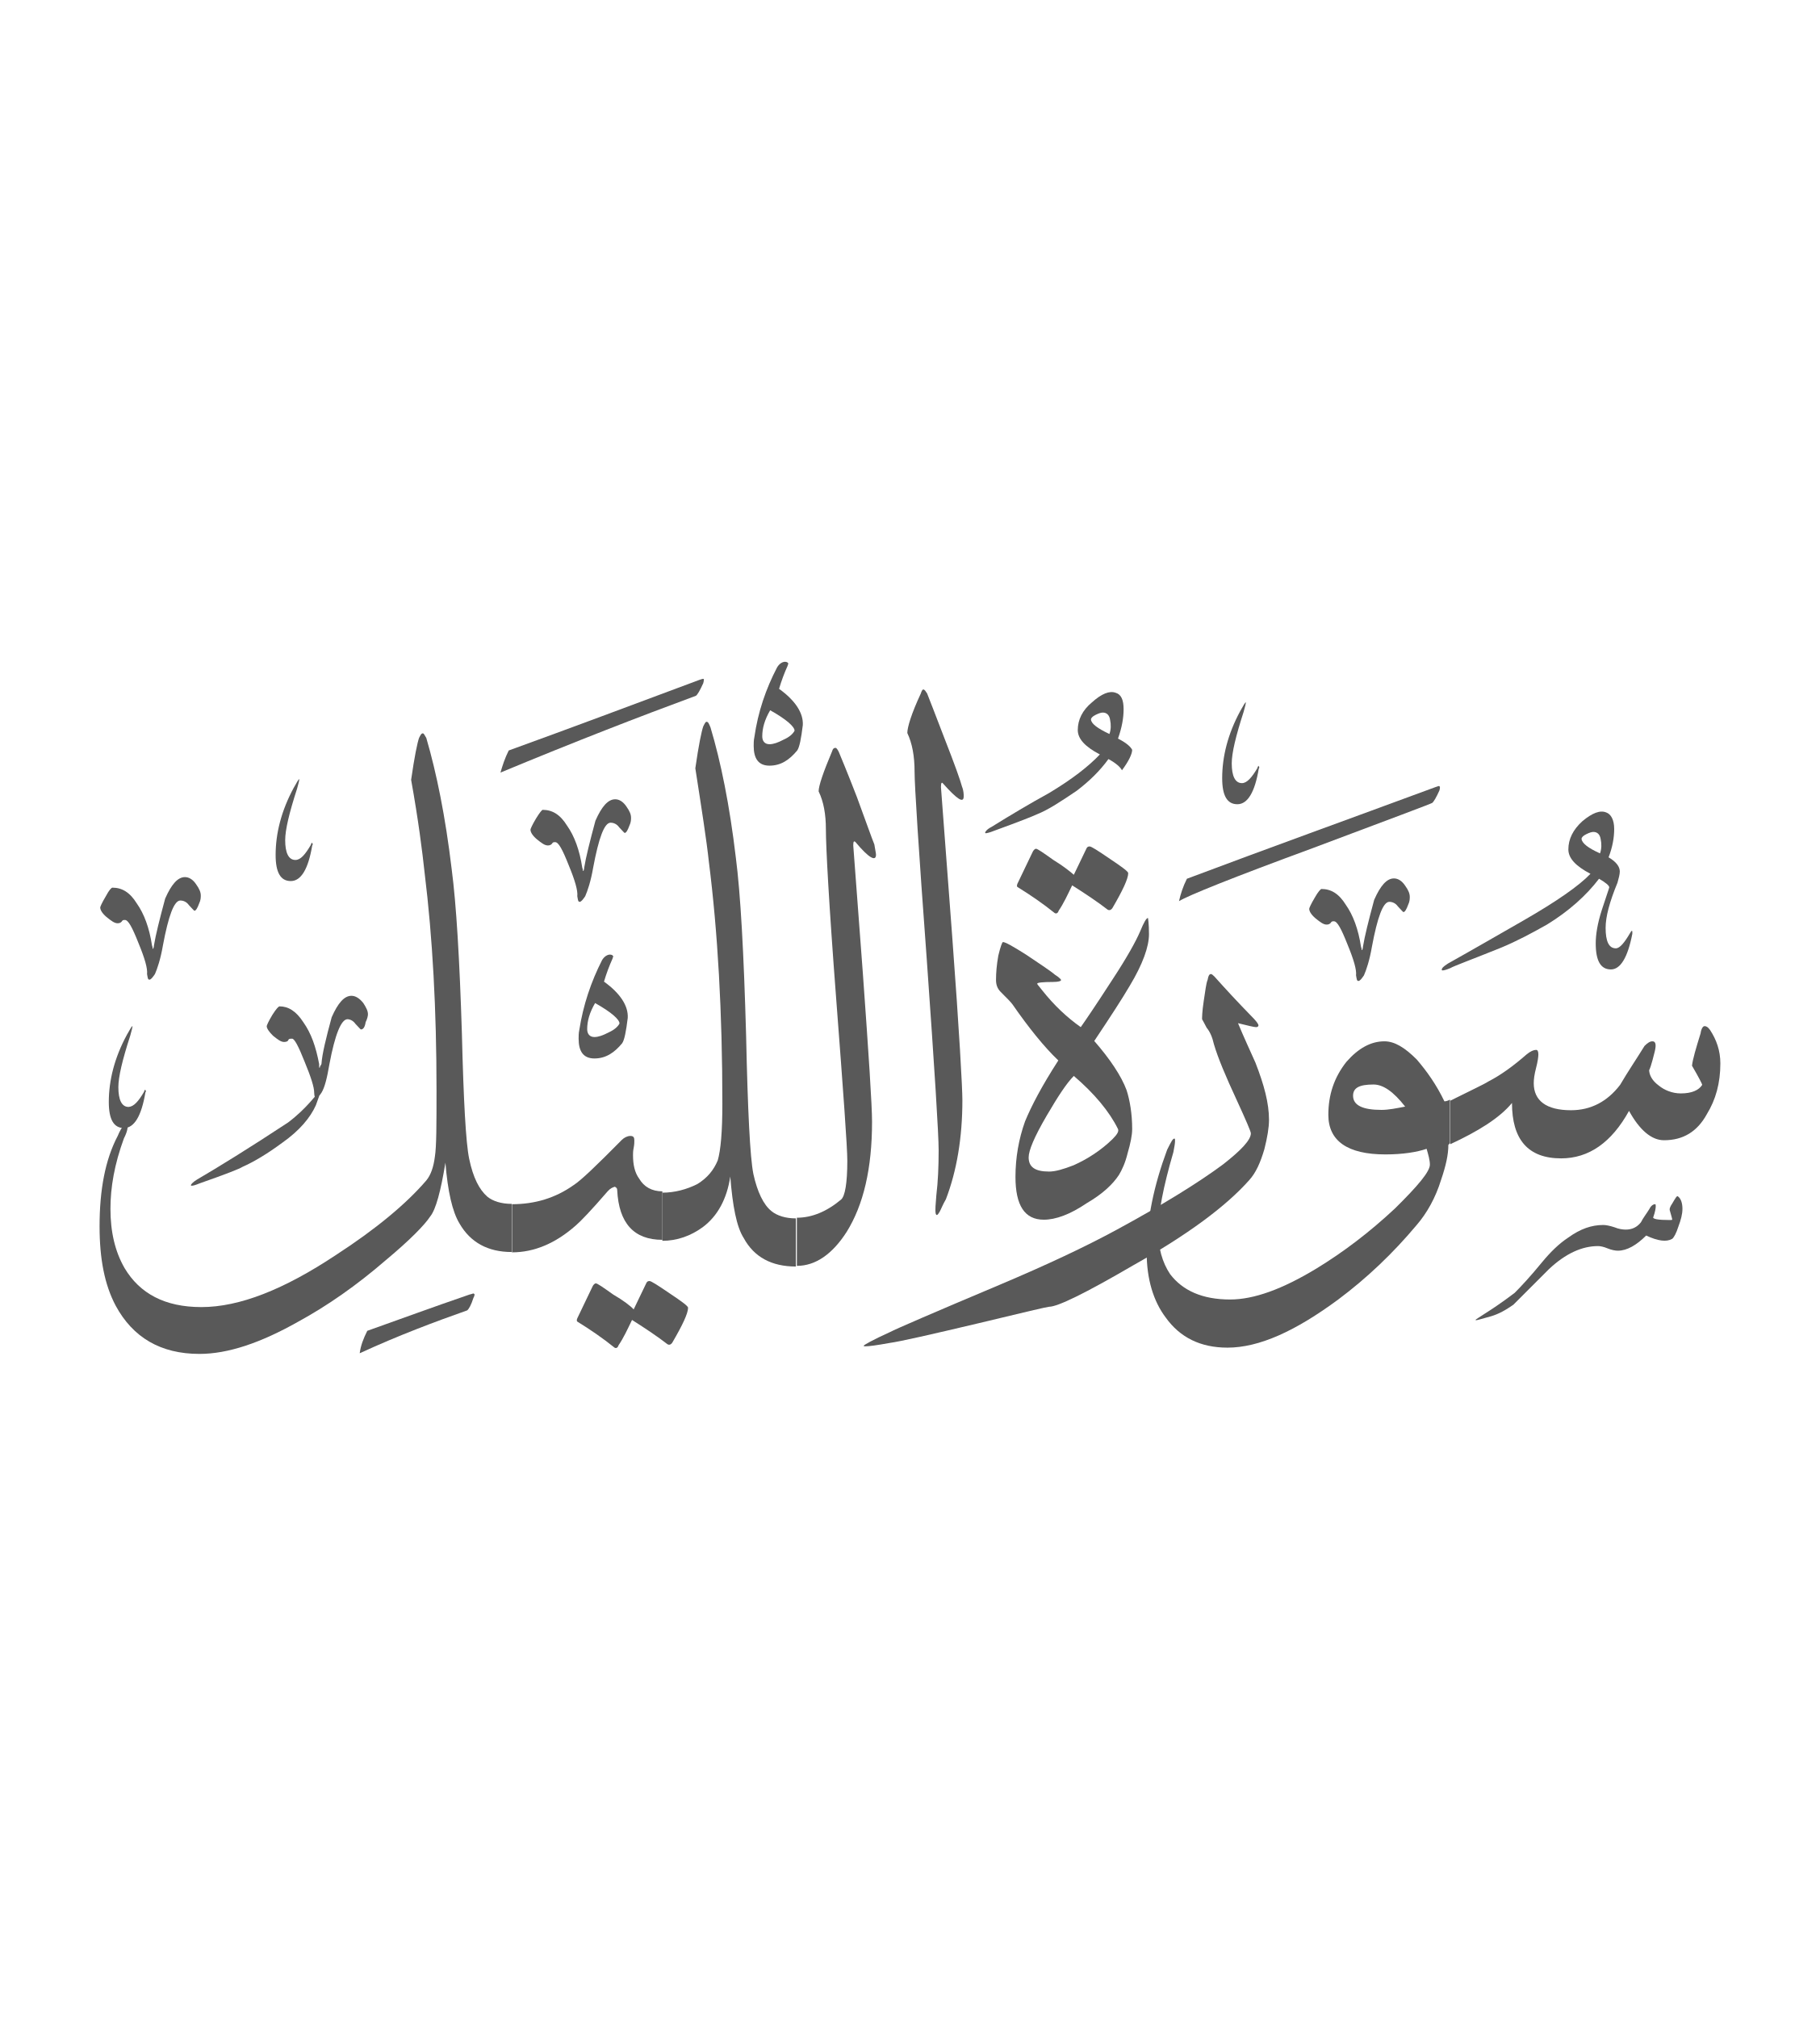
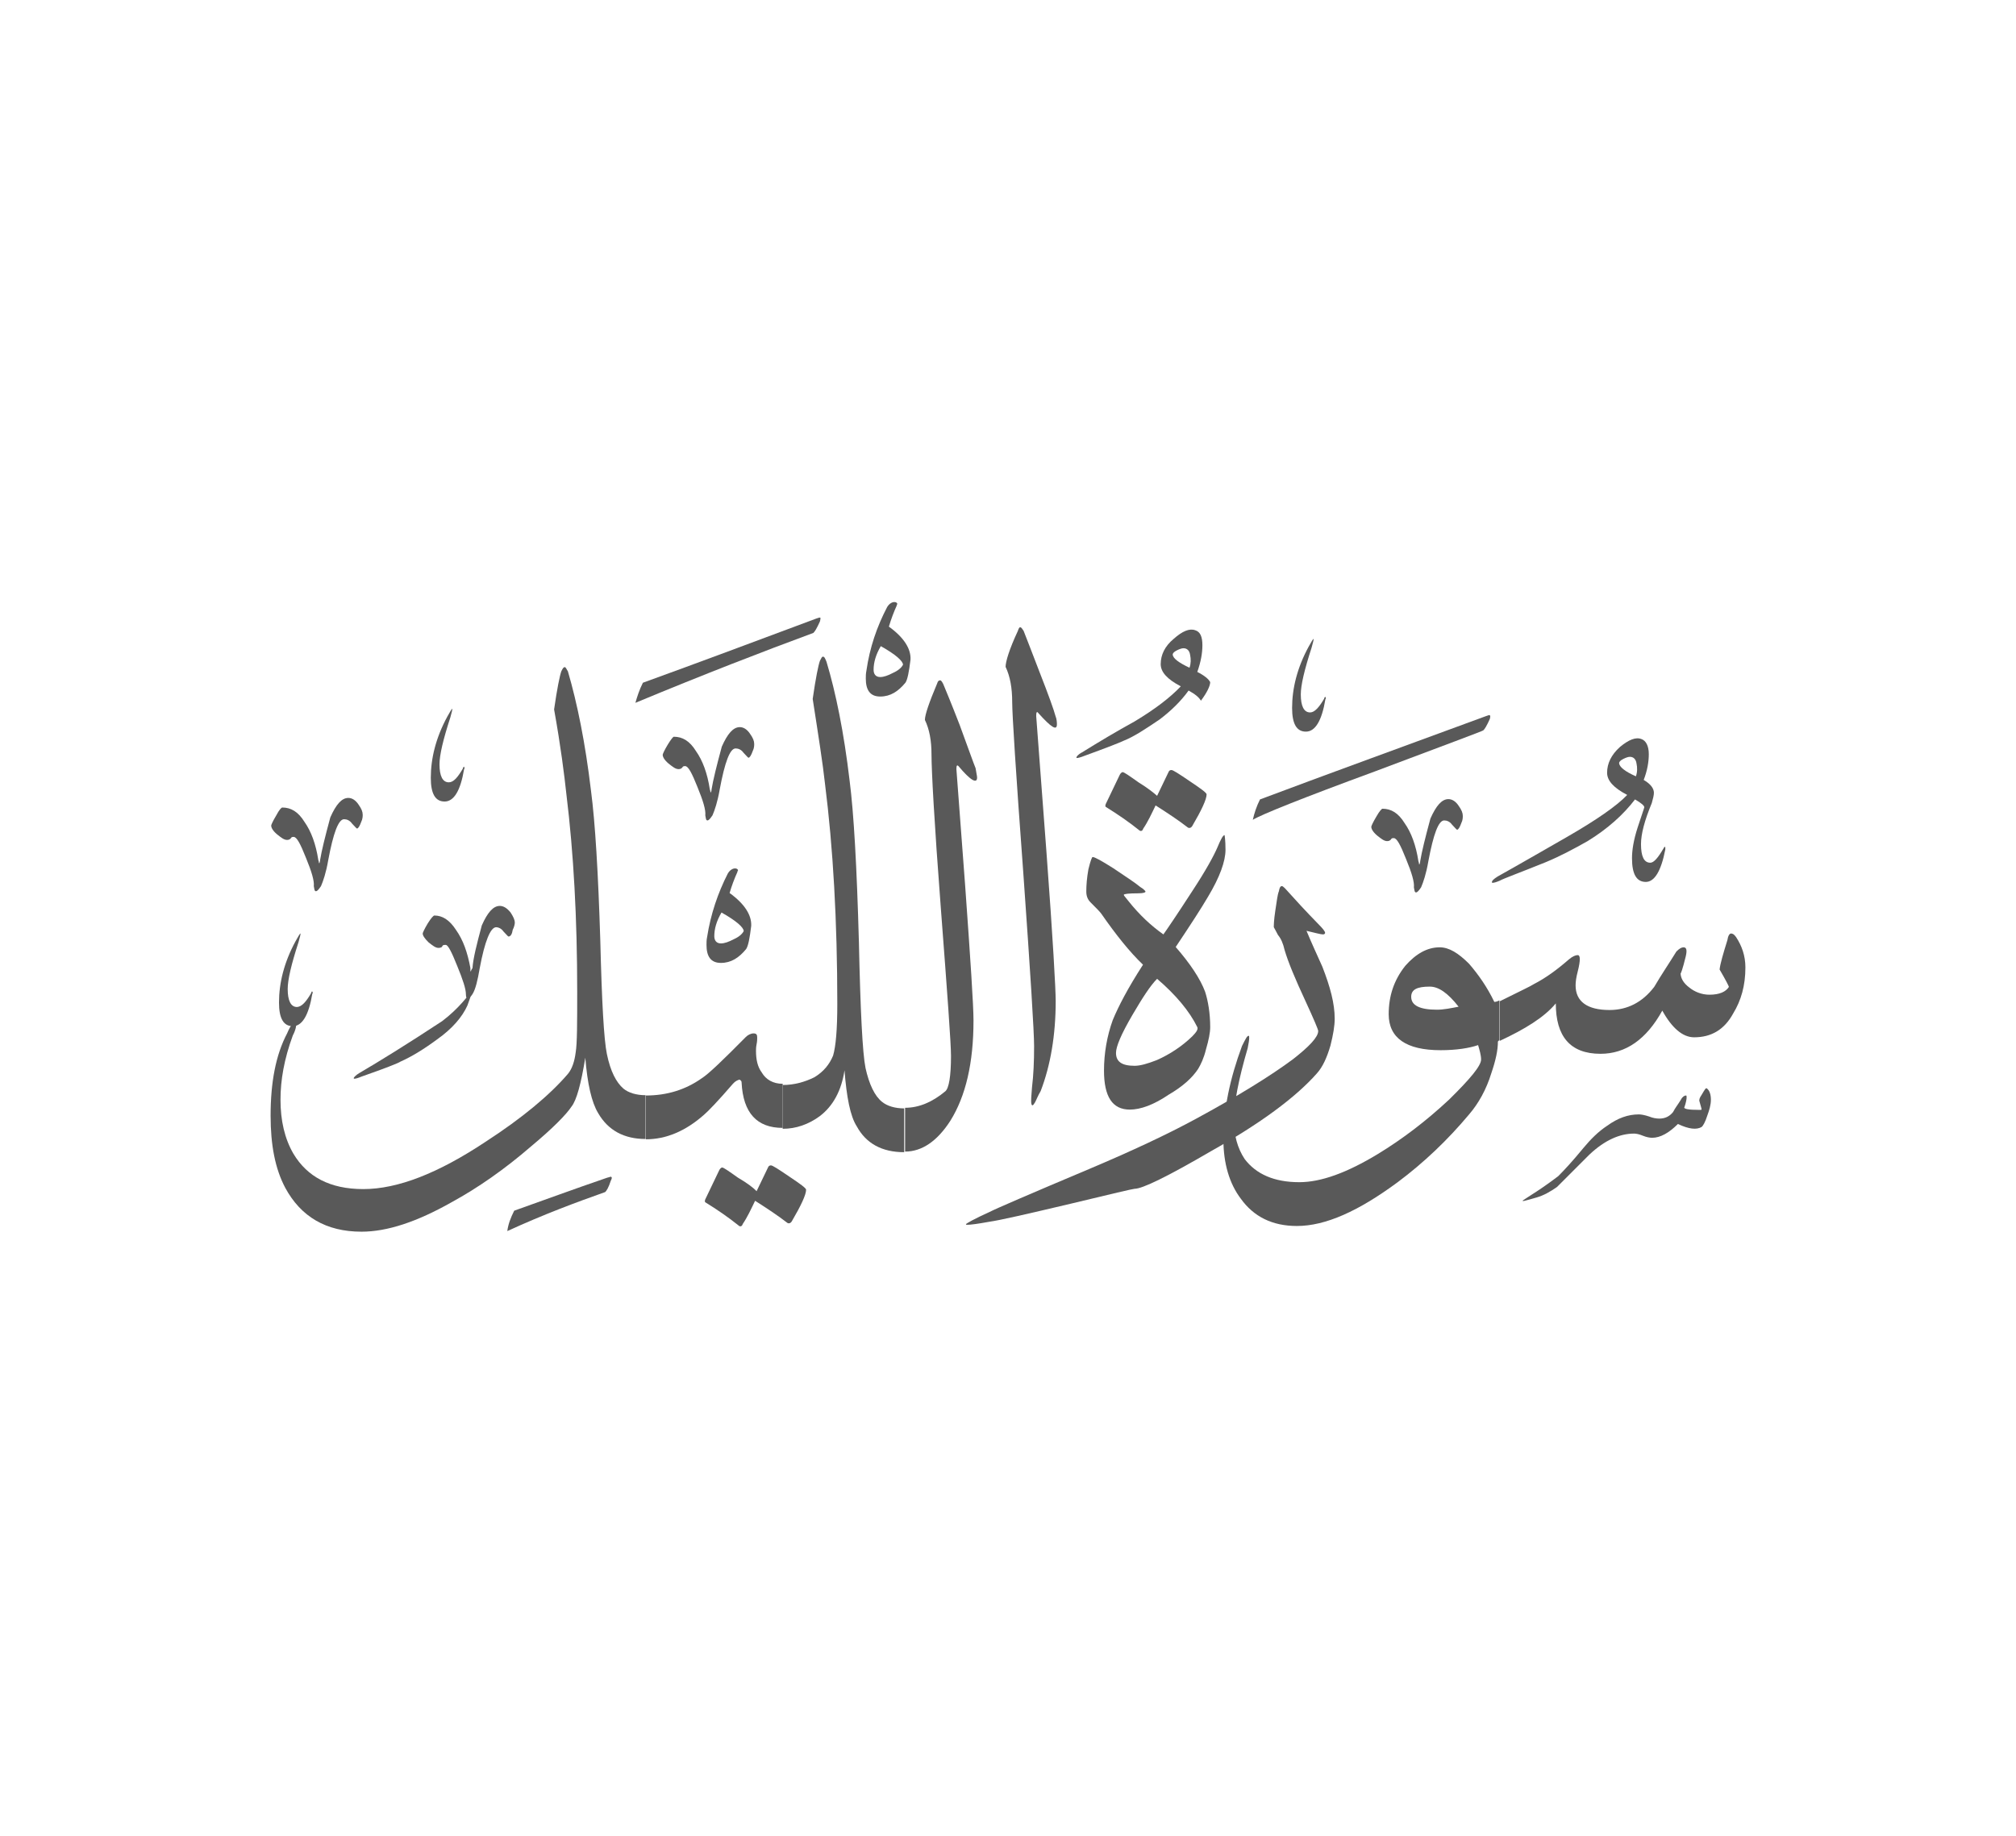
- <svg xmlns="http://www.w3.org/2000/svg" version="1.1" id="Layer_1" x="0px" y="0px" viewBox="120 0 552 612" enable-background="new 0 0 792 612" xml:space="preserve">
+ <svg xmlns="http://www.w3.org/2000/svg" version="1.1" id="Layer_1" x="0px" y="0px" viewBox="60 0 672 612" enable-background="new 0 0 792 612" xml:space="preserve">
  <g>
    <path fill="#595959" d="M397.4,234.1c0-4.8-0.7-8.6-2.2-11.8c0-1.7,1.2-5.8,4.1-12c0.2-0.7,0.5-1.2,0.7-1.2c0.5,0,0.7,0.5,1.2,1.2   c0.7,1.7,2.4,6.2,5.3,13.7c3.1,7.9,4.8,12.7,5.3,14.6c0.5,1.2,0.5,2.4,0.5,2.9c0,2.2-1.9,1-6.2-3.8c-0.5-0.7-0.7-0.2-0.7,1   c0,0.5,1.2,15.4,3.4,45.1c2.2,29.5,3.1,46.1,3.1,49.9c0,11.3-1.7,21.4-5,30c-1,1.7-1.4,2.9-1.9,3.8l0,0c-0.7,1.2-1,1.2-1.2,0.5   c-0.2-1,0-2.9,0.2-5.5c0.5-4.1,0.7-8.6,0.7-13.7c0-4.8-1.2-24-3.6-57.8C398.6,257.2,397.4,238.2,397.4,234.1L397.4,234.1   L397.4,234.1L397.4,234.1z" />
    <path fill="#595959" d="M384.5,340.2c0,14.2-2.6,25.2-7.7,33.4c-4.3,6.7-9.4,10.3-15.1,10.3v-14.6c4.6,0,9.1-1.9,13.4-5.5   c1.2-1,1.9-5,1.9-11.8c0-4.1-1.2-20.6-3.4-49.4c-2.2-28.8-3.1-45.8-3.1-51.1c0-4.6-0.7-8.4-2.2-11.5c0-1.7,1.4-5.8,4.1-12.2   c0.2-0.7,0.5-1,1-1c0.2,0,0.5,0.2,1,1.2c0.7,1.7,2.6,6.2,5.5,13.7c2.9,7.9,4.6,12.7,5.3,14.4c0.2,1.4,0.5,2.6,0.5,3.1   c0,2.2-2.2,1-6.2-3.8c-0.5-0.5-0.7-0.2-0.7,1c0,0.2,1,13.2,2.9,38.6C383.5,320,384.5,335.2,384.5,340.2L384.5,340.2L384.5,340.2   L384.5,340.2z" />
    <path fill="#595959" d="M339.1,334.7c0-27.6-1.4-52.1-4.1-73.4c-0.7-6.5-2.2-16.1-4.1-28.3c1-7,1.9-11.3,2.4-12.7   c0.5-1,0.7-1.4,1-1.4c0.5,0,0.7,0.5,1.2,1.7c3.1,10.3,5.8,23.5,7.7,39.6c1.4,10.8,2.4,28.6,3.1,53.8c0.5,23,1.2,37,2.2,42   c1.2,5.5,3.1,9.4,5.5,11.3c1.7,1.4,4.3,2.2,7.4,2.2v14.6c-7.4,0-12.7-2.9-15.8-8.6c-2.2-3.4-3.4-9.8-4.1-18.7   c-1,6.7-3.8,12-8.4,15.4c-3.6,2.6-7.7,4.1-12.2,4.1v-14.6c3.8,0,7.4-1,10.6-2.6c3.1-1.9,5-4.3,6.2-7.2   C338.6,348.8,339.1,343.3,339.1,334.7L339.1,334.7L339.1,334.7L339.1,334.7z" />
    <path fill="#595959" d="M320.9,376c-8.6,0-13.2-5-13.7-15.1c0-0.5-0.2-0.7-0.7-1c-0.7,0.2-1.4,0.5-2.2,1.4c-5,5.8-8.2,9.1-9.6,10.3   c-6.2,5.5-12.7,8.2-19.4,8.2v-14.6c7,0,13.2-1.9,18.7-5.8c2.2-1.4,7-6,14.6-13.7c0.7-0.7,1.7-1.2,2.6-1.2c1,0,1.2,0.5,1.2,1.4   c0,0.5,0,1.2-0.2,2.2c-0.2,1-0.2,1.7-0.2,2.2c0,2.9,0.5,5.3,1.9,7.2c1.4,2.4,3.8,3.8,7,3.8V376L320.9,376L320.9,376z" />
    <path fill="#595959" d="M150.2,371.9c0-11,1.7-20.2,5.5-27.4c1.2-2.9,2.4-4.1,2.9-4.1c0.2,0,0.2,0,0.2,0.5c0,1-0.2,2.4-1.2,4.3   c-2.9,7.9-4.1,14.9-4.1,21.4c0,7,1.4,13,4.3,18c4.6,7.7,12.2,11.8,23.3,11.8c11.5,0,25-5.3,40.8-15.8c12.2-7.9,21.4-15.6,27.4-22.6   c1.4-1.7,2.2-4.1,2.6-7.2c0.5-3.1,0.5-9.8,0.5-20.2c0-24.5-1.2-46.3-3.6-65.8c-0.7-6.5-1.9-16.1-4.1-28.3c1-7,1.9-11.3,2.4-12.7   c0.5-1,0.7-1.4,1.2-1.4c0.2,0,0.5,0.5,1,1.4c3.1,10.6,5.8,23.8,7.7,39.8c1.4,10.6,2.4,27.4,3.1,49.9c0.5,20.4,1.2,33.1,2.2,37.9   c1.2,5.8,3.1,9.4,5.5,11.5c1.7,1.4,4.3,2.2,7.4,2.2v14.6c-7.2,0-12.5-2.9-15.8-8.6c-2.2-3.6-3.6-9.8-4.3-18.5   c-1.4,8.6-2.9,14.2-4.6,16.3c-1.7,2.6-6.2,7.2-13.4,13.2c-8.9,7.7-17.8,13.9-26.6,18.7c-11.5,6.5-21.4,9.8-30,9.8   c-11.8,0-20.2-5-25.4-14.6C151.7,389.6,150.2,381.7,150.2,371.9L150.2,371.9L150.2,371.9L150.2,371.9z" />
    <path fill="#595959" d="M312.2,397.1l3.8-7.9c0.2-0.5,0.5-0.7,1-0.7c0.5,0,2.4,1.2,6.2,3.8c3.6,2.4,5.5,3.8,5.5,4.3   c0,1.7-1.7,5.3-4.8,10.6c-0.5,0.7-1,0.7-1.4,0.5c-3.1-2.4-6.7-4.8-10.8-7.4c-1.4,2.9-2.6,5.5-4.1,7.7c-0.2,0.7-0.7,1-1.2,0.7   c-3.6-2.9-7.4-5.5-11.3-7.9c-0.2-0.2-0.2-0.5,0-1l4.6-9.6c0.2-0.5,0.7-1,1-1c0.5,0,2.2,1.2,5.3,3.4   C309.1,394.4,311.3,396.1,312.2,397.1L312.2,397.1L312.2,397.1L312.2,397.1z" />
    <path fill="#595959" d="M274.3,227.6c18.5-6.7,37.7-13.9,57.8-21.4c0.7-0.2,1.2-0.5,1.4-0.2c0,0,0,0.5-0.2,1.2   c-1,2.2-1.7,3.4-2.2,3.8c-16.8,6.2-36.7,13.9-59.3,23.3C272.4,232.2,273.1,230,274.3,227.6L274.3,227.6L274.3,227.6L274.3,227.6z" />
    <path fill="#595959" d="M361,221.6c0-1.2-2.4-3.4-7.4-6.2c-1.7,2.9-2.4,5.5-2.4,7.9c0,1.4,0.7,2.4,2.2,2.4c1.2,0,2.6-0.5,4.3-1.4   C359.3,223.6,360.5,222.6,361,221.6L361,221.6L361,221.6L361,221.6z M355.7,202.4c0.7-1.2,1.7-1.7,2.4-1.7c0.5,0,1,0.2,1,0.7   c0,0-0.2,0.2-0.2,0.5c-1,2.2-1.9,4.6-2.6,7c5,3.6,7.4,7.4,7.2,11c-0.5,4.1-1,6.7-1.7,7.7c-2.4,2.9-5,4.6-8.4,4.6   c-3.4,0-4.8-2.2-4.8-6c0-0.7,0-1.7,0.2-2.6C349.9,215.9,352.3,208.9,355.7,202.4L355.7,202.4L355.7,202.4L355.7,202.4z" />
    <path fill="#595959" d="M163.7,331.1c0-0.2,0.2-0.5,0.2-0.5c0.2-0.2,0.2-0.2,0.2,0c0.2,0.2,0.2,0.5,0,0.7   c-1.2,7.2-3.4,10.8-6.5,10.8c-3.1,0-4.6-2.6-4.6-7.9c0-6.5,1.7-13.4,5.5-20.4c1-1.7,1.4-2.6,1.7-2.6l0,0c0,0.2-0.2,1.2-0.7,2.9   c-2.4,7.4-3.6,12.5-3.6,15.6c0,3.8,1,6,3.1,6C160.6,335.6,162,334,163.7,331.1L163.7,331.1L163.7,331.1L163.7,331.1z" />
    <path fill="#595959" d="M231.4,403.6c9.6-3.4,19.9-7.2,31-11c1-0.2,1.2-0.5,1.4-0.2c0.2,0,0.2,0.5-0.2,1.2   c-0.7,2.2-1.4,3.4-1.9,3.8c-9.6,3.4-20.4,7.4-32.6,13C229.4,408.1,230.2,406,231.4,403.6L231.4,403.6L231.4,403.6L231.4,403.6z" />
    <path fill="#595959" d="M307.9,310.4c0-1.2-2.4-3.4-7.4-6.2c-1.7,2.9-2.4,5.5-2.4,7.9c0,1.4,0.7,2.4,2.2,2.4c1.2,0,2.6-0.5,4.3-1.4   C306.2,312.4,307.4,311.4,307.9,310.4L307.9,310.4L307.9,310.4L307.9,310.4z M302.6,291.2c0.7-1.2,1.7-1.7,2.4-1.7   c0.5,0,1,0.2,1,0.7c0,0-0.2,0.2-0.2,0.5c-1,2.2-1.9,4.6-2.6,7c5,3.6,7.4,7.4,7.2,11c-0.5,4.1-1,6.7-1.7,7.7c-2.4,2.9-5,4.6-8.4,4.6   c-3.4,0-4.8-2.2-4.8-6c0-0.7,0-1.7,0.2-2.6C296.9,304.7,299.3,297.7,302.6,291.2L302.6,291.2L302.6,291.2L302.6,291.2z" />
    <path fill="#595959" d="M284.6,245.6c2.9,0,5.3,1.4,7.4,4.8c2.2,3.1,3.8,7.4,4.6,12.7c0.2,0.5,0.2,0.7,0.2,1h0.2   c0-0.2,0.2-0.5,0.2-1c0.5-3.1,1.7-7.9,3.4-14.2c1.9-4.3,3.8-6.5,6-6.5c1.2,0,2.4,0.7,3.4,2.2c1,1.4,1.4,2.4,1.4,3.4   c0,0.5,0,1.4-0.5,2.4c-0.5,1.4-1,2.2-1.4,2.2c-0.2,0-0.7-0.7-1.7-1.7c-0.7-1-1.7-1.4-2.6-1.4c-1.9,0-3.6,4.6-5.3,13.7   c-0.7,4.1-1.7,7-2.4,8.6c-0.7,1-1.2,1.7-1.7,1.7c-0.5,0-0.5-0.7-0.7-1.7c0.2-1.7-0.7-4.8-2.6-9.4c-1.9-4.8-3.1-7-4.1-7   c-0.5,0-0.7,0-1,0.5c-0.2,0.2-0.5,0.5-1.2,0.5c-1,0-1.9-0.7-3.4-1.9c-1.4-1.2-1.9-2.2-1.9-2.9c0-0.2,0.5-1.4,1.7-3.4   C283.7,246.4,284.4,245.6,284.6,245.6L284.6,245.6L284.6,245.6L284.6,245.6z" />
    <path fill="#595959" d="M231.6,307.6c0,0.5-0.2,1.4-0.7,2.4c-0.2,1.4-0.7,2.2-1.4,2.2c-0.2,0-0.7-0.7-1.7-1.7   c-0.7-1-1.7-1.4-2.4-1.4c-1.9,0-3.8,4.6-5.5,13.7c-0.7,4.1-1.4,7-2.4,8.6c-0.7,1-1.2,1.7-1.7,1.7c-0.2,0-0.5-0.7-0.5-1.7   c0-1.7-1-4.8-2.9-9.4c-1.9-4.8-3.1-7-3.8-7c-0.7,0-1,0-1.2,0.5c0,0.2-0.5,0.5-1.2,0.5c-1,0-1.9-0.7-3.4-1.9   c-1.2-1.2-1.9-2.2-1.9-2.9c0-0.2,0.5-1.4,1.7-3.4c1.2-1.9,1.9-2.6,2.2-2.6c2.6,0,5,1.4,7.2,4.8c2.4,3.4,3.8,7.4,4.8,12.7   c0,0.5,0,0.7,0,1c0.2,0.2,0.2,0.2,0.2,0c0-0.2,0.2-0.5,0.5-1c0.2-3.1,1.4-7.9,3.1-14.2c1.9-4.3,3.8-6.5,6-6.5   c1.2,0,2.4,0.7,3.6,2.2C231.1,305.6,231.6,306.6,231.6,307.6L231.6,307.6L231.6,307.6L231.6,307.6z M215.8,335.2   c-1.7,3.8-5,7.7-10.1,11.3c-4.6,3.4-8.6,5.8-12.2,7.4c-0.7,0.5-5,2.2-13,5c-1.2,0.5-1.9,0.7-2.4,0.7c-0.2,0-0.2-0.2-0.2-0.2   c0-0.2,0.7-1,1.9-1.7c6.5-3.8,15.6-9.4,27.6-17.3c2.9-2.2,5-4.3,6.7-6.2c1.9-2.2,2.9-3.4,3.1-3.4c0,0,0,0,0,0.2   C217.2,331.3,216.7,332.8,215.8,335.2L215.8,335.2L215.8,335.2L215.8,335.2z" />
    <path fill="#595959" d="M154.1,269.2c2.9,0,5.3,1.4,7.4,4.8c2.2,3.1,3.8,7.4,4.6,12.7c0.2,0.5,0.2,0.7,0.2,1h0.2   c0-0.2,0.2-0.5,0.2-1c0.5-3.1,1.7-7.9,3.4-14.2c1.9-4.3,3.8-6.5,6-6.5c1.2,0,2.4,0.7,3.4,2.2c1,1.4,1.4,2.4,1.4,3.4   c0,0.5,0,1.4-0.5,2.4c-0.5,1.4-1,2.2-1.4,2.2c-0.2,0-0.7-0.7-1.7-1.7c-0.7-1-1.7-1.4-2.6-1.4c-1.9,0-3.6,4.6-5.3,13.7   c-0.7,4.1-1.7,7-2.4,8.6c-0.7,1-1.2,1.7-1.7,1.7c-0.5,0-0.5-0.7-0.7-1.7c0.2-1.7-0.7-4.8-2.6-9.4c-1.9-4.8-3.1-7-4.1-7   c-0.5,0-0.7,0-1,0.5c-0.2,0.2-0.5,0.5-1.2,0.5c-1,0-1.9-0.7-3.4-1.9c-1.4-1.2-1.9-2.2-1.9-2.9c0-0.2,0.5-1.4,1.7-3.4   C153.1,269.9,153.8,269.2,154.1,269.2L154.1,269.2L154.1,269.2L154.1,269.2z" />
    <path fill="#595959" d="M214.3,256.2c0-0.2,0.2-0.5,0.2-0.5c0.2-0.2,0.2-0.2,0.2,0c0.2,0.2,0.2,0.5,0,0.7   c-1.2,7.2-3.4,10.8-6.5,10.8c-3.1,0-4.6-2.6-4.6-7.9c0-6.5,1.7-13.4,5.5-20.4c1-1.7,1.4-2.6,1.7-2.6l0,0c0,0.2-0.2,1.2-0.7,2.9   c-2.4,7.4-3.6,12.5-3.6,15.6c0,3.8,1,6,3.1,6C211.2,260.8,212.6,259.1,214.3,256.2L214.3,256.2L214.3,256.2L214.3,256.2z" />
    <path fill="#595959" d="M583,319.8c1.2-1,2.2-1.4,2.9-1.4c0.5,0,0.7,0.5,0.7,1.4c0,0.7-0.2,2.2-0.7,4.1c-0.5,1.9-0.7,3.4-0.7,4.6   c0,5.3,3.8,8.2,11.3,8.2c6,0,11-2.6,14.9-7.7c2.4-4.1,5-7.9,7.4-11.8c1-1,1.7-1.4,2.4-1.4c1,0,1.2,1,0.7,3.1c-1,4.1-1.7,6-1.7,5.5   c0,1.7,1,3.4,2.9,4.8c1.7,1.4,4.1,2.4,6.7,2.4c3.4,0,5.5-1,6.5-2.6c0-0.2-1-2.2-3.1-5.8c0.2-1.9,1.2-5.3,2.6-9.8   c0.2-1.4,0.7-2.2,1.2-2.2c0.5,0,1,0.2,1.7,1.2c1.9,2.9,3.1,6.2,3.1,10.1c0,6-1.4,11-4.1,15.4c-2.9,5.3-7.2,7.9-13,7.9   c-3.8,0-7.4-3.1-10.6-8.9c-5.3,9.6-12.2,14.4-20.6,14.4c-10.1,0-14.9-5.8-14.9-16.8c-3.8,4.6-10.3,8.6-18.7,12.5v-13.2   c6.2-3.1,10.3-5,11.5-5.8C575.3,326,579.1,323.2,583,319.8L583,319.8L583,319.8L583,319.8z" />
    <path fill="#595959" d="M546.2,335.6c-3.6-4.6-6.7-6.7-9.6-6.7c-4.3,0-6.2,1-6.2,3.4c0,2.9,2.9,4.3,8.6,4.3   C541.2,336.6,543.6,336.1,546.2,335.6L546.2,335.6L546.2,335.6L546.2,335.6z M553.7,353.2c0-1.4-0.5-3.1-1-4.8   c-2.9,1-7.2,1.7-12.5,1.7c-11.5,0-17.3-4.1-17.3-12c0-6,1.7-11.3,5.5-16.1c3.6-4.1,7.4-6.2,11.5-6.2c3.1,0,6.2,1.9,9.8,5.5   c3.1,3.6,6,7.7,8.4,12.7c0.2,0,0.7,0,1.7-0.5v13.2l-0.5,0.5c0,2.9-0.7,6.2-2.2,10.6c-1.7,5.5-4.3,10.1-7.4,13.7   c-7.2,8.6-15.1,16.1-23.8,22.6c-13,9.6-24,14.6-33.6,14.6c-8.2,0-14.4-3.1-18.7-9.1c-3.8-5-5.8-11.8-5.8-19.7   c0-10.1,2.2-20.4,6.2-31.2c1.2-2.4,1.7-3.4,2.2-3.4c0.2,0,0.2,0.2,0.2,0.7c0,0.7-0.2,1.9-0.5,3.4c-3.1,10.6-4.6,18.5-4.6,24   c0,5,1.2,9.4,3.6,13c3.8,5,9.8,7.7,18.2,7.7c7.2,0,15.8-3.1,26.2-9.4c8.2-5,16.1-11,23.8-18.2C550.1,359.6,553.7,355.3,553.7,353.2   L553.7,353.2L553.7,353.2L553.7,353.2z" />
    <path fill="#595959" d="M488.2,316.7c-0.5-2.2-1.2-3.8-2.2-5c-0.7-1.4-1.2-2.2-1.4-2.6c0-0.5,0-2.2,0.5-5.5   c0.5-3.1,0.7-5.3,1.2-6.5c0.2-1.2,0.5-1.7,1-1.7c0.2,0,0.5,0.2,1,0.7c3.4,3.8,7,7.7,11,11.8c1.7,1.7,2.4,2.6,2.4,3.1   c0,0.2-0.2,0.5-0.7,0.5c-0.7,0-2.6-0.5-5.5-1.2c1.7,4.1,3.6,8.2,5.3,12c2.6,6.7,4.1,12.2,4.1,17.3c0,2.4-0.5,5.3-1.4,8.9   c-1.2,4.1-2.6,7.2-4.6,9.4c-7,7.9-18.7,16.6-35.3,25.9c-14.4,8.4-22.8,12.5-25.4,12.5c-0.5,0-7.7,1.7-21.4,5   c-14.4,3.4-23.5,5.5-27.1,6c-3.8,0.7-6.2,1-7.2,1c-0.5,0-0.5,0-0.5-0.2c0-0.2,2.6-1.7,7.9-4.1c1.9-1,13-5.8,33.4-14.4   c14.2-6,25.9-11.5,35.3-16.6c14.2-7.7,25-14.4,32.4-19.9c5.5-4.3,8.4-7.4,8.4-9.4c0-0.5-1.4-3.8-4.3-10.1   C491.8,326.5,489.4,320.8,488.2,316.7L488.2,316.7L488.2,316.7L488.2,316.7z" />
    <path fill="#595959" d="M468.5,283.3c0,3.8-1.9,9.1-5.8,15.6c-2.4,4.1-6,9.6-10.8,16.8c4.8,5.5,8.2,10.6,9.8,14.9   c1,3.1,1.7,7.2,1.7,11.8c0,1.9-0.5,4.3-1.4,7.4c-0.7,2.9-1.7,5-2.6,6.5c-1.9,2.9-5,5.8-9.8,8.6c-5,3.4-9.4,5-13,5   c-5.8,0-8.6-4.3-8.6-13c0-5.8,1-11.5,2.9-16.8c1.9-4.6,5-10.6,10.1-18.5c-4.3-4.1-8.9-9.8-13.9-17c-0.5-0.7-1.7-1.9-3.6-3.8   c-1-1-1.4-2.2-1.4-3.6c0-2.2,0.2-4.6,0.7-7.4c0.7-2.9,1.2-4.1,1.4-4.1c0.7,0,2.9,1.2,7,3.8c3.8,2.6,7,4.6,8.9,6.2   c1.2,0.7,1.7,1.4,1.7,1.4v0.2c0,0.2-0.7,0.5-2.4,0.5c-3.1,0-4.8,0.2-4.8,0.5s0.5,0.7,1.4,1.9c3.8,4.8,7.7,8.4,11.8,11.3   c1-1.4,4.3-6.2,9.6-14.4c4.6-7,7.2-11.8,8.4-14.6c1.2-2.9,1.9-4.1,2.4-4.1C468.2,278.5,468.5,280,468.5,283.3L468.5,283.3   L468.5,283.3L468.5,283.3z M459.1,342.4c-2.6-5.3-7.2-10.8-13.4-16.1c-2.2,2.2-4.8,6.2-8.2,12c-3.8,6.5-5.5,10.6-5.5,12.7   c0,2.9,1.9,4.3,6.2,4.3c1.9,0,4.3-0.7,7.4-1.9c4.3-1.9,8.4-4.6,11.8-7.9C458.9,344,459.4,343.1,459.1,342.4L459.1,342.4   L459.1,342.4L459.1,342.4z" />
    <path fill="#595959" d="M445.7,265.3l3.8-7.9c0.2-0.5,0.5-0.7,1-0.7c0.5,0,2.4,1.2,6.2,3.8c3.6,2.4,5.5,3.8,5.5,4.3   c0,1.7-1.7,5.3-4.8,10.6c-0.5,0.7-1,0.7-1.4,0.5c-3.1-2.4-6.7-4.8-10.8-7.4c-1.4,2.9-2.6,5.5-4.1,7.7c-0.2,0.7-0.7,1-1.2,0.7   c-3.6-2.9-7.4-5.5-11.3-7.9c-0.2-0.2-0.2-0.5,0-1l4.6-9.6c0.2-0.5,0.7-1,1-1c0.5,0,2.2,1.2,5.3,3.4   C442.6,262.7,444.7,264.4,445.7,265.3L445.7,265.3L445.7,265.3L445.7,265.3z" />
    <path fill="#595959" d="M572.2,399.2c-2.6,0.7-4.1,1.2-4.6,1.2v-0.2c0,0,1-0.7,2.9-1.9c1.9-1.2,4.8-3.1,8.9-6.2   c1.9-1.9,4.8-5,8.4-9.4c2.4-2.9,5-5.5,7.9-7.4c3.6-2.6,7-3.8,10.6-3.8c0.7,0,1.9,0.2,3.4,0.7c1.2,0.5,2.4,0.7,3.4,0.7   c1.9,0,3.4-0.7,4.6-2.2c0.7-1.4,1.7-2.6,2.6-4.1c0.5-1,1.2-1.4,1.7-1.4c0.2,0,0.2,0.2,0.2,0.7c0,0.5-0.2,1.7-0.7,3.1   c-0.5,0.7,1.4,1,5,1c0.5,0,0.7,0,0.7-0.2c0,0-0.2-1-0.7-2.6c-0.2-0.5,0-1.2,0.7-2.2c1-1.7,1.4-2.4,1.7-2.2c1,0.7,1.4,2.2,1.4,3.8   c0,1.7-0.5,3.4-1.2,5.3c-0.7,2.2-1.4,3.4-1.9,3.8c-1.7,1-4.3,0.7-7.9-1c-2.9,2.9-5.8,4.6-8.6,4.6c-0.7,0-1.9-0.2-3.1-0.7   c-1.2-0.5-2.2-0.7-2.9-0.7c-4.8,0-9.8,2.2-14.9,7c-3.6,3.6-7.2,7.2-10.8,10.8C576.7,397.3,574.6,398.5,572.2,399.2L572.2,399.2   L572.2,399.2L572.2,399.2z" />
    <path fill="#595959" d="M520.8,269.6c2.9,0,5.3,1.4,7.4,4.8c2.2,3.1,3.8,7.4,4.6,12.7c0.2,0.5,0.2,0.7,0.2,1h0.2   c0-0.2,0.2-0.5,0.2-1c0.5-3.1,1.7-7.9,3.4-14.2c1.9-4.3,3.8-6.5,6-6.5c1.2,0,2.4,0.7,3.4,2.2c1,1.4,1.4,2.4,1.4,3.4   c0,0.5,0,1.4-0.5,2.4c-0.5,1.4-1,2.2-1.4,2.2c-0.2,0-0.7-0.7-1.7-1.7c-0.7-1-1.7-1.4-2.6-1.4c-1.9,0-3.6,4.6-5.3,13.7   c-0.7,4.1-1.7,7-2.4,8.6c-0.7,1-1.2,1.7-1.7,1.7c-0.5,0-0.5-0.7-0.7-1.7c0.2-1.7-0.7-4.8-2.6-9.4c-1.9-4.8-3.1-7-4.1-7   c-0.5,0-0.7,0-1,0.5c-0.2,0.2-0.5,0.5-1.2,0.5c-1,0-1.9-0.7-3.4-1.9c-1.4-1.2-1.9-2.2-1.9-2.9c0-0.2,0.5-1.4,1.7-3.4   C519.8,270.4,520.6,269.6,520.8,269.6L520.8,269.6L520.8,269.6L520.8,269.6z" />
    <path fill="#595959" d="M480,266.5c24.2-9.1,49.4-18.2,75.4-27.8c0.7-0.2,1.2-0.5,1.2-0.2c0.2,0,0.2,0.5,0,1.2   c-1,2.2-1.7,3.4-2.2,3.8c-0.2,0.2-12.5,4.8-36.2,13.7c-24.2,8.9-37.9,14.4-40.6,16.1C478.1,271.1,478.8,268.9,480,266.5L480,266.5   L480,266.5L480,266.5z" />
    <path fill="#595959" d="M456.5,222.6c0.5-1.4,0.5-2.9,0.2-4.3c-0.2-1.4-1-2.2-2.2-2.2c-0.5,0-1.2,0.2-2.2,0.7c-1,0.5-1.4,1-1.4,1.4   C451,219.5,452.9,220.9,456.5,222.6L456.5,222.6L456.5,222.6L456.5,222.6z M453.6,228.8c-4.6-2.4-6.7-4.8-6.7-7.4   c0-3.1,1.4-6,4.3-8.4c2.9-2.6,5.3-3.6,7.2-2.9c1.7,0.5,2.4,2.2,2.4,5c0,2.6-0.5,5.5-1.7,8.9c2.4,1.2,3.8,2.4,4.3,3.4   c0,1.2-1,3.4-3.1,6.2c-0.5-1-1.9-2.2-4.1-3.4c-2.6,3.6-5.8,6.7-9.6,9.6c-4.6,3.1-8.6,5.8-12.2,7.2c-1,0.5-5.3,2.2-13,5   c-1.2,0.5-2.2,0.7-2.4,0.7c-0.2,0-0.2-0.2-0.2-0.2c0-0.2,0.5-1,1.9-1.7c5.8-3.6,11.5-7,17.5-10.3   C445.2,236.3,450.2,232.4,453.6,228.8L453.6,228.8L453.6,228.8L453.6,228.8z" />
    <path fill="#595959" d="M605.3,258.8c0.5-1.4,0.5-2.9,0.2-4.3c-0.2-1.4-1-2.2-2.2-2.2c-0.5,0-1.2,0.2-2.2,0.7c-1,0.5-1.4,1-1.4,1.4   C599.8,255.7,601.7,257.2,605.3,258.8L605.3,258.8L605.3,258.8L605.3,258.8z M610.6,267.7c-2.4,5.8-3.6,10.3-3.6,13.7   c0,4.1,1,6.2,3.1,6.2c1.2,0,2.6-1.7,4.3-4.6c0.2-0.2,0.2-0.5,0.5-0.7c0,0,0.2,0,0.2,0.2c0,0,0,0.2,0,0.7   c-1.4,7.2-3.6,10.8-6.5,10.8c-3.1,0-4.6-2.6-4.6-7.9c0-2.6,0.5-6,1.9-10.3c1.4-4.3,2.2-6.5,2.2-6.7c0-0.5-1-1.4-3.1-2.6   c-3.8,5-9.1,9.8-15.8,13.9c-4.6,2.6-9.1,5-13.9,7c-8.9,3.6-14.2,5.5-15.4,6.2c-1.2,0.5-1.9,0.7-2.4,0.7c-0.2,0-0.2-0.2-0.2-0.2   c0-0.5,0.5-1,1.9-1.9c7.7-4.3,15.1-8.6,22.8-13c10.1-5.8,17-10.6,20.4-14.2c-4.6-2.4-6.7-4.8-6.7-7.4c0-3.1,1.4-6,4.3-8.6   c2.9-2.4,5.3-3.4,7.2-2.6c1.4,0.5,2.4,2.2,2.4,5c0,2.6-0.5,5.5-1.7,8.6c2.4,1.4,3.4,2.9,3.4,4.3C611.3,265.1,611,266.3,610.6,267.7   L610.6,267.7L610.6,267.7L610.6,267.7z" />
    <path fill="#595959" d="M501.4,232.9c0-0.2,0.2-0.5,0.2-0.5c0.2-0.2,0.2-0.2,0.2,0c0.2,0.2,0.2,0.5,0,0.7   c-1.2,7.2-3.4,10.8-6.5,10.8c-3.1,0-4.6-2.6-4.6-7.9c0-6.5,1.7-13.4,5.5-20.4c1-1.7,1.4-2.6,1.7-2.6l0,0c0,0.2-0.2,1.2-0.7,2.9   c-2.4,7.4-3.6,12.5-3.6,15.6c0,3.8,1,6,3.1,6C498.2,237.5,499.7,235.8,501.4,232.9L501.4,232.9L501.4,232.9L501.4,232.9z" />
  </g>
</svg>
